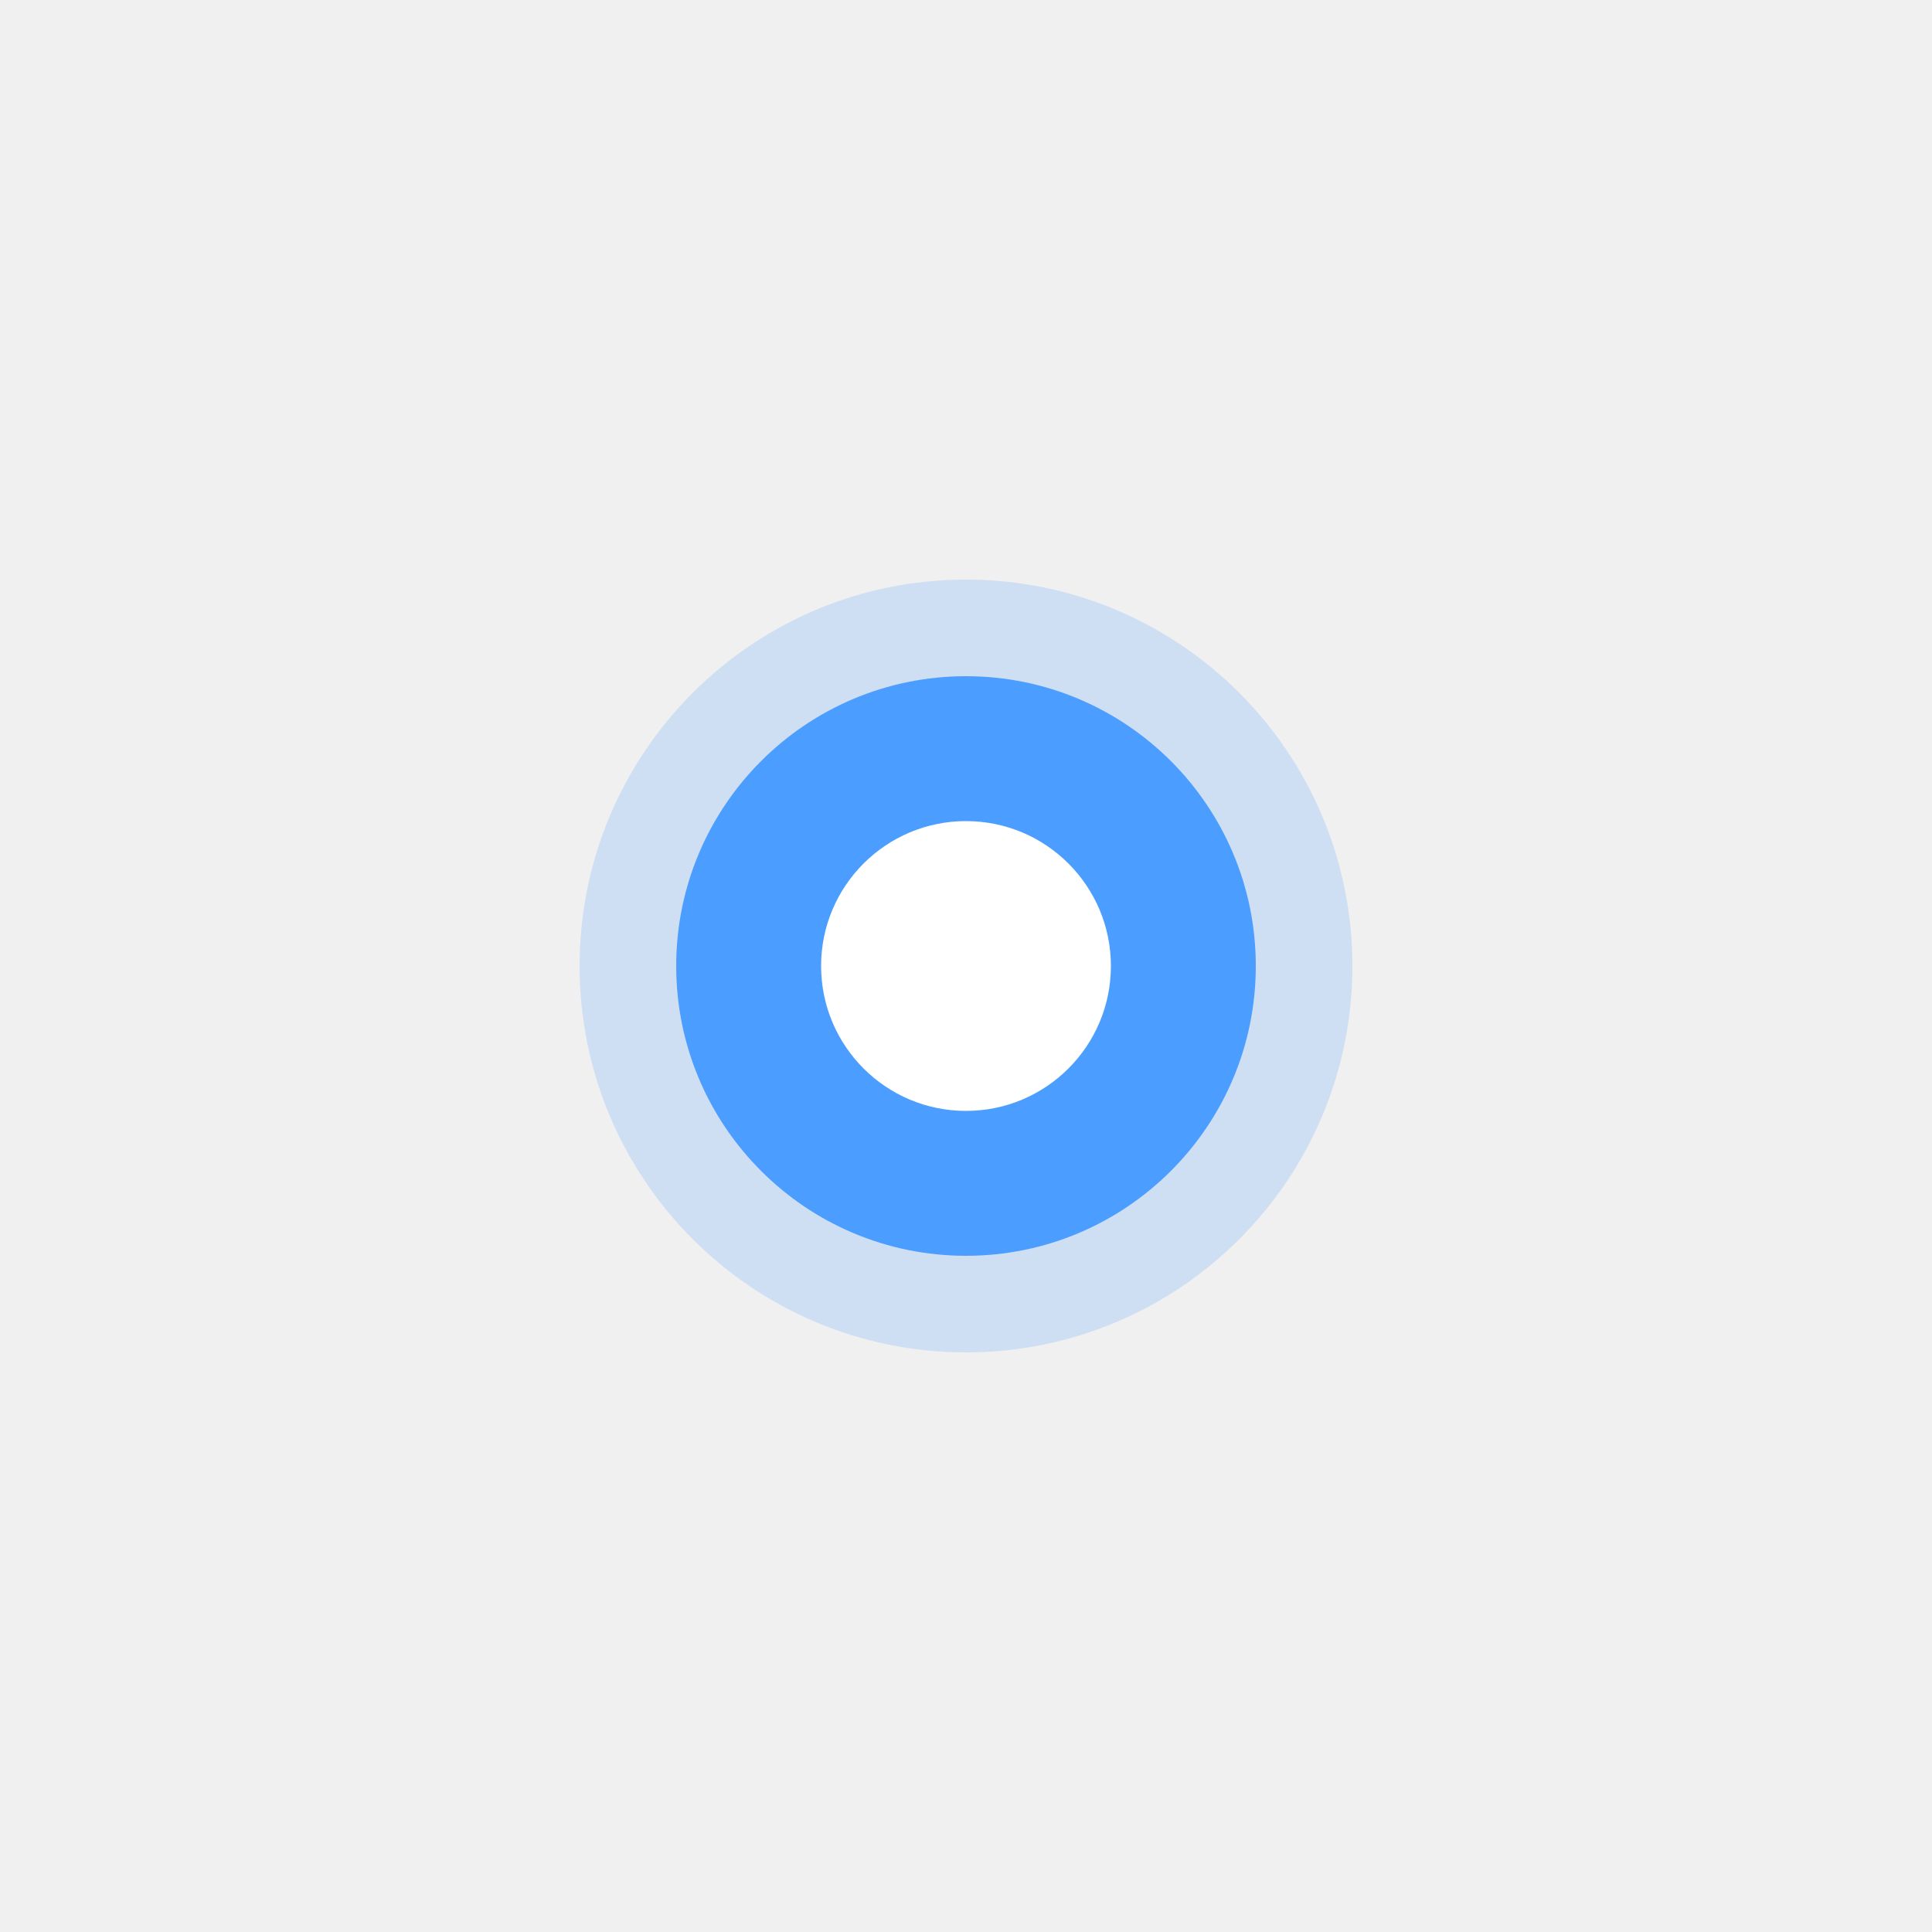
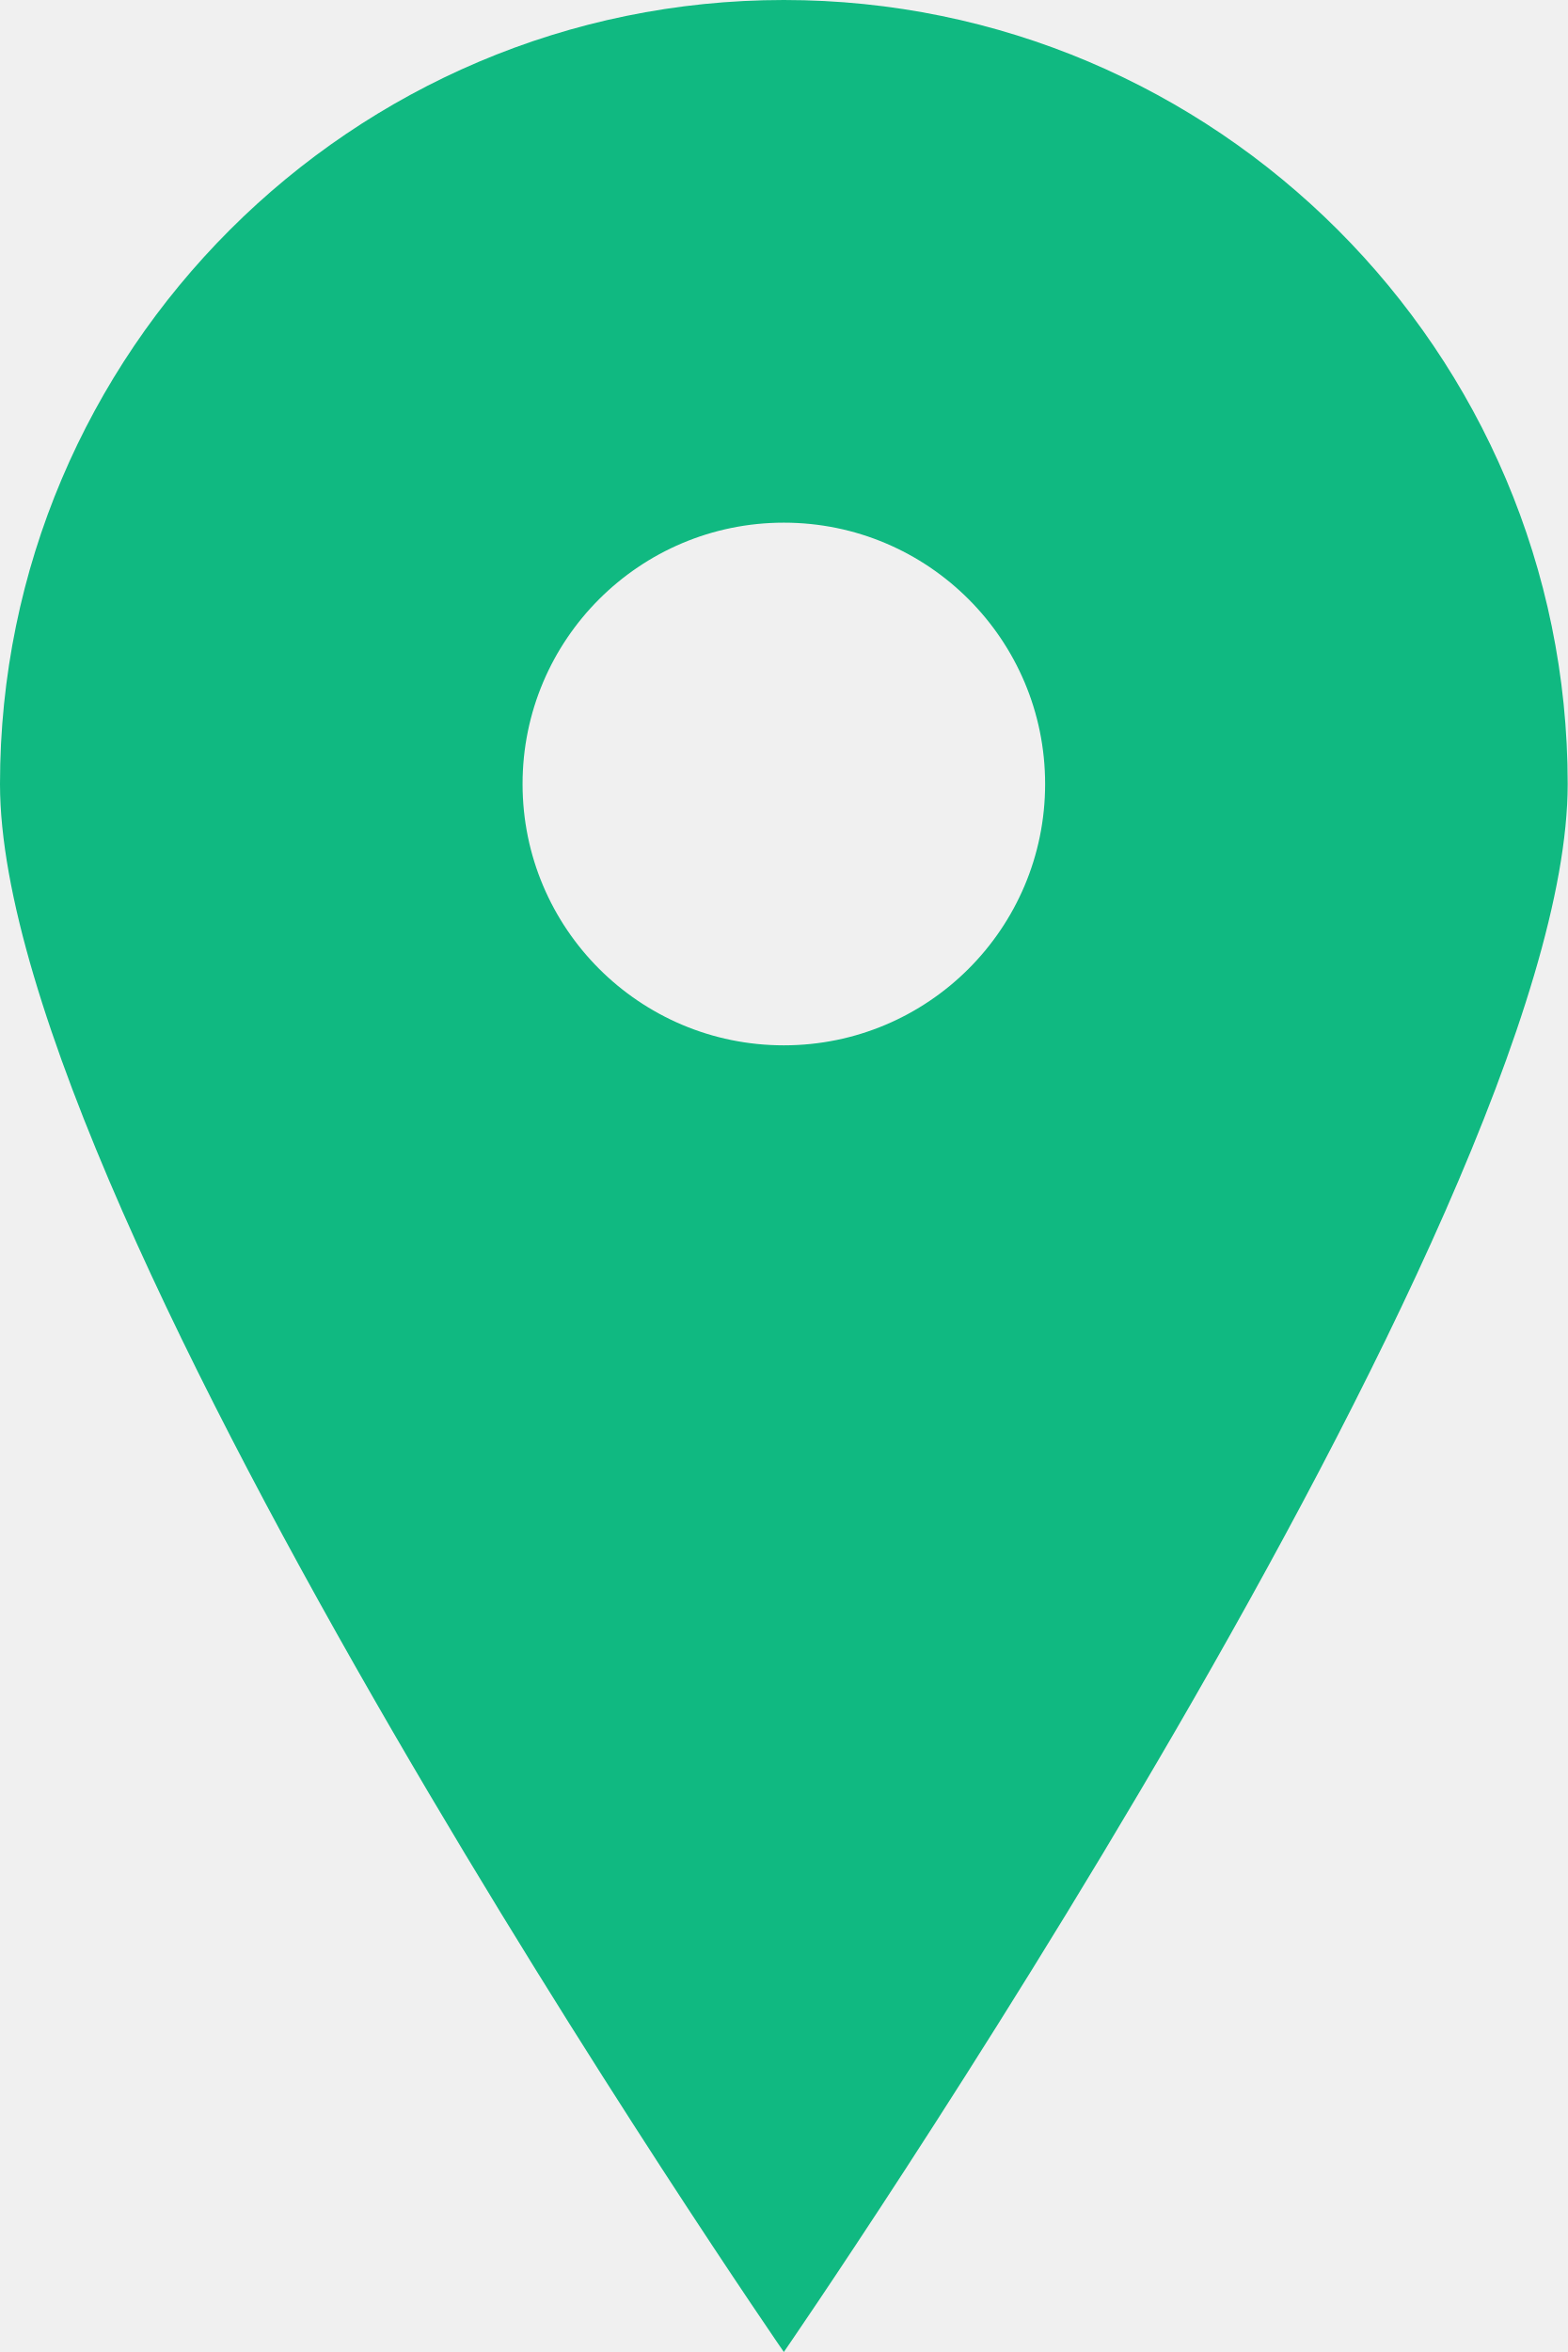
- <svg xmlns="http://www.w3.org/2000/svg" width="40" height="40" viewBox="0 0 40 40" fill="none">
-   <circle cx="20" cy="20" r="8" fill="#4B9EFF" fill-opacity="0.2" />
-   <circle cx="20" cy="20" r="6" fill="#4B9EFF" />
-   <circle cx="20" cy="20" r="3" fill="white" />
+ <svg xmlns="http://www.w3.org/2000/svg" width="24" height="36" viewBox="0 0 24 36" fill="none">
+   <path d="M12 0C5.383 0 0 5.383 0 12C0 18.617 12 36 12 36C12 36 24 18.617 24 12C24 5.383 18.617 0 12 0ZM12 16C9.791 16 8 14.209 8 12C8 9.791 9.791 8 12 8C14.209 8 16 9.791 16 12C16 14.209 14.209 16 12 16Z" fill="#10B981" />
</svg>
